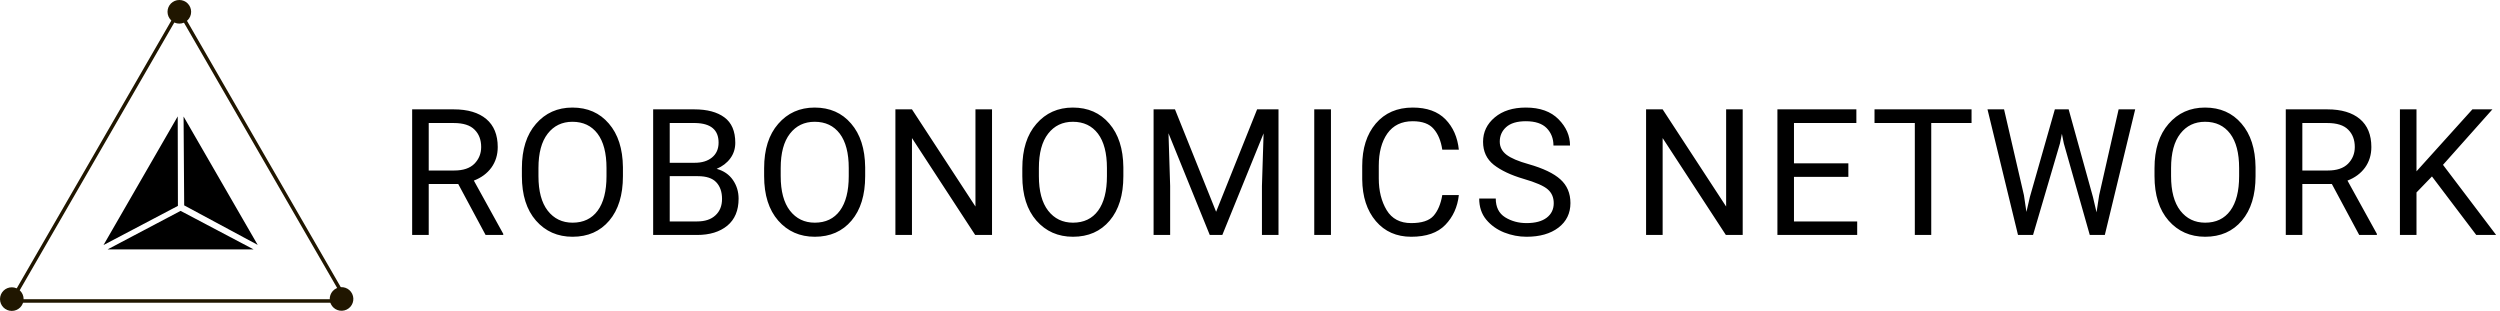
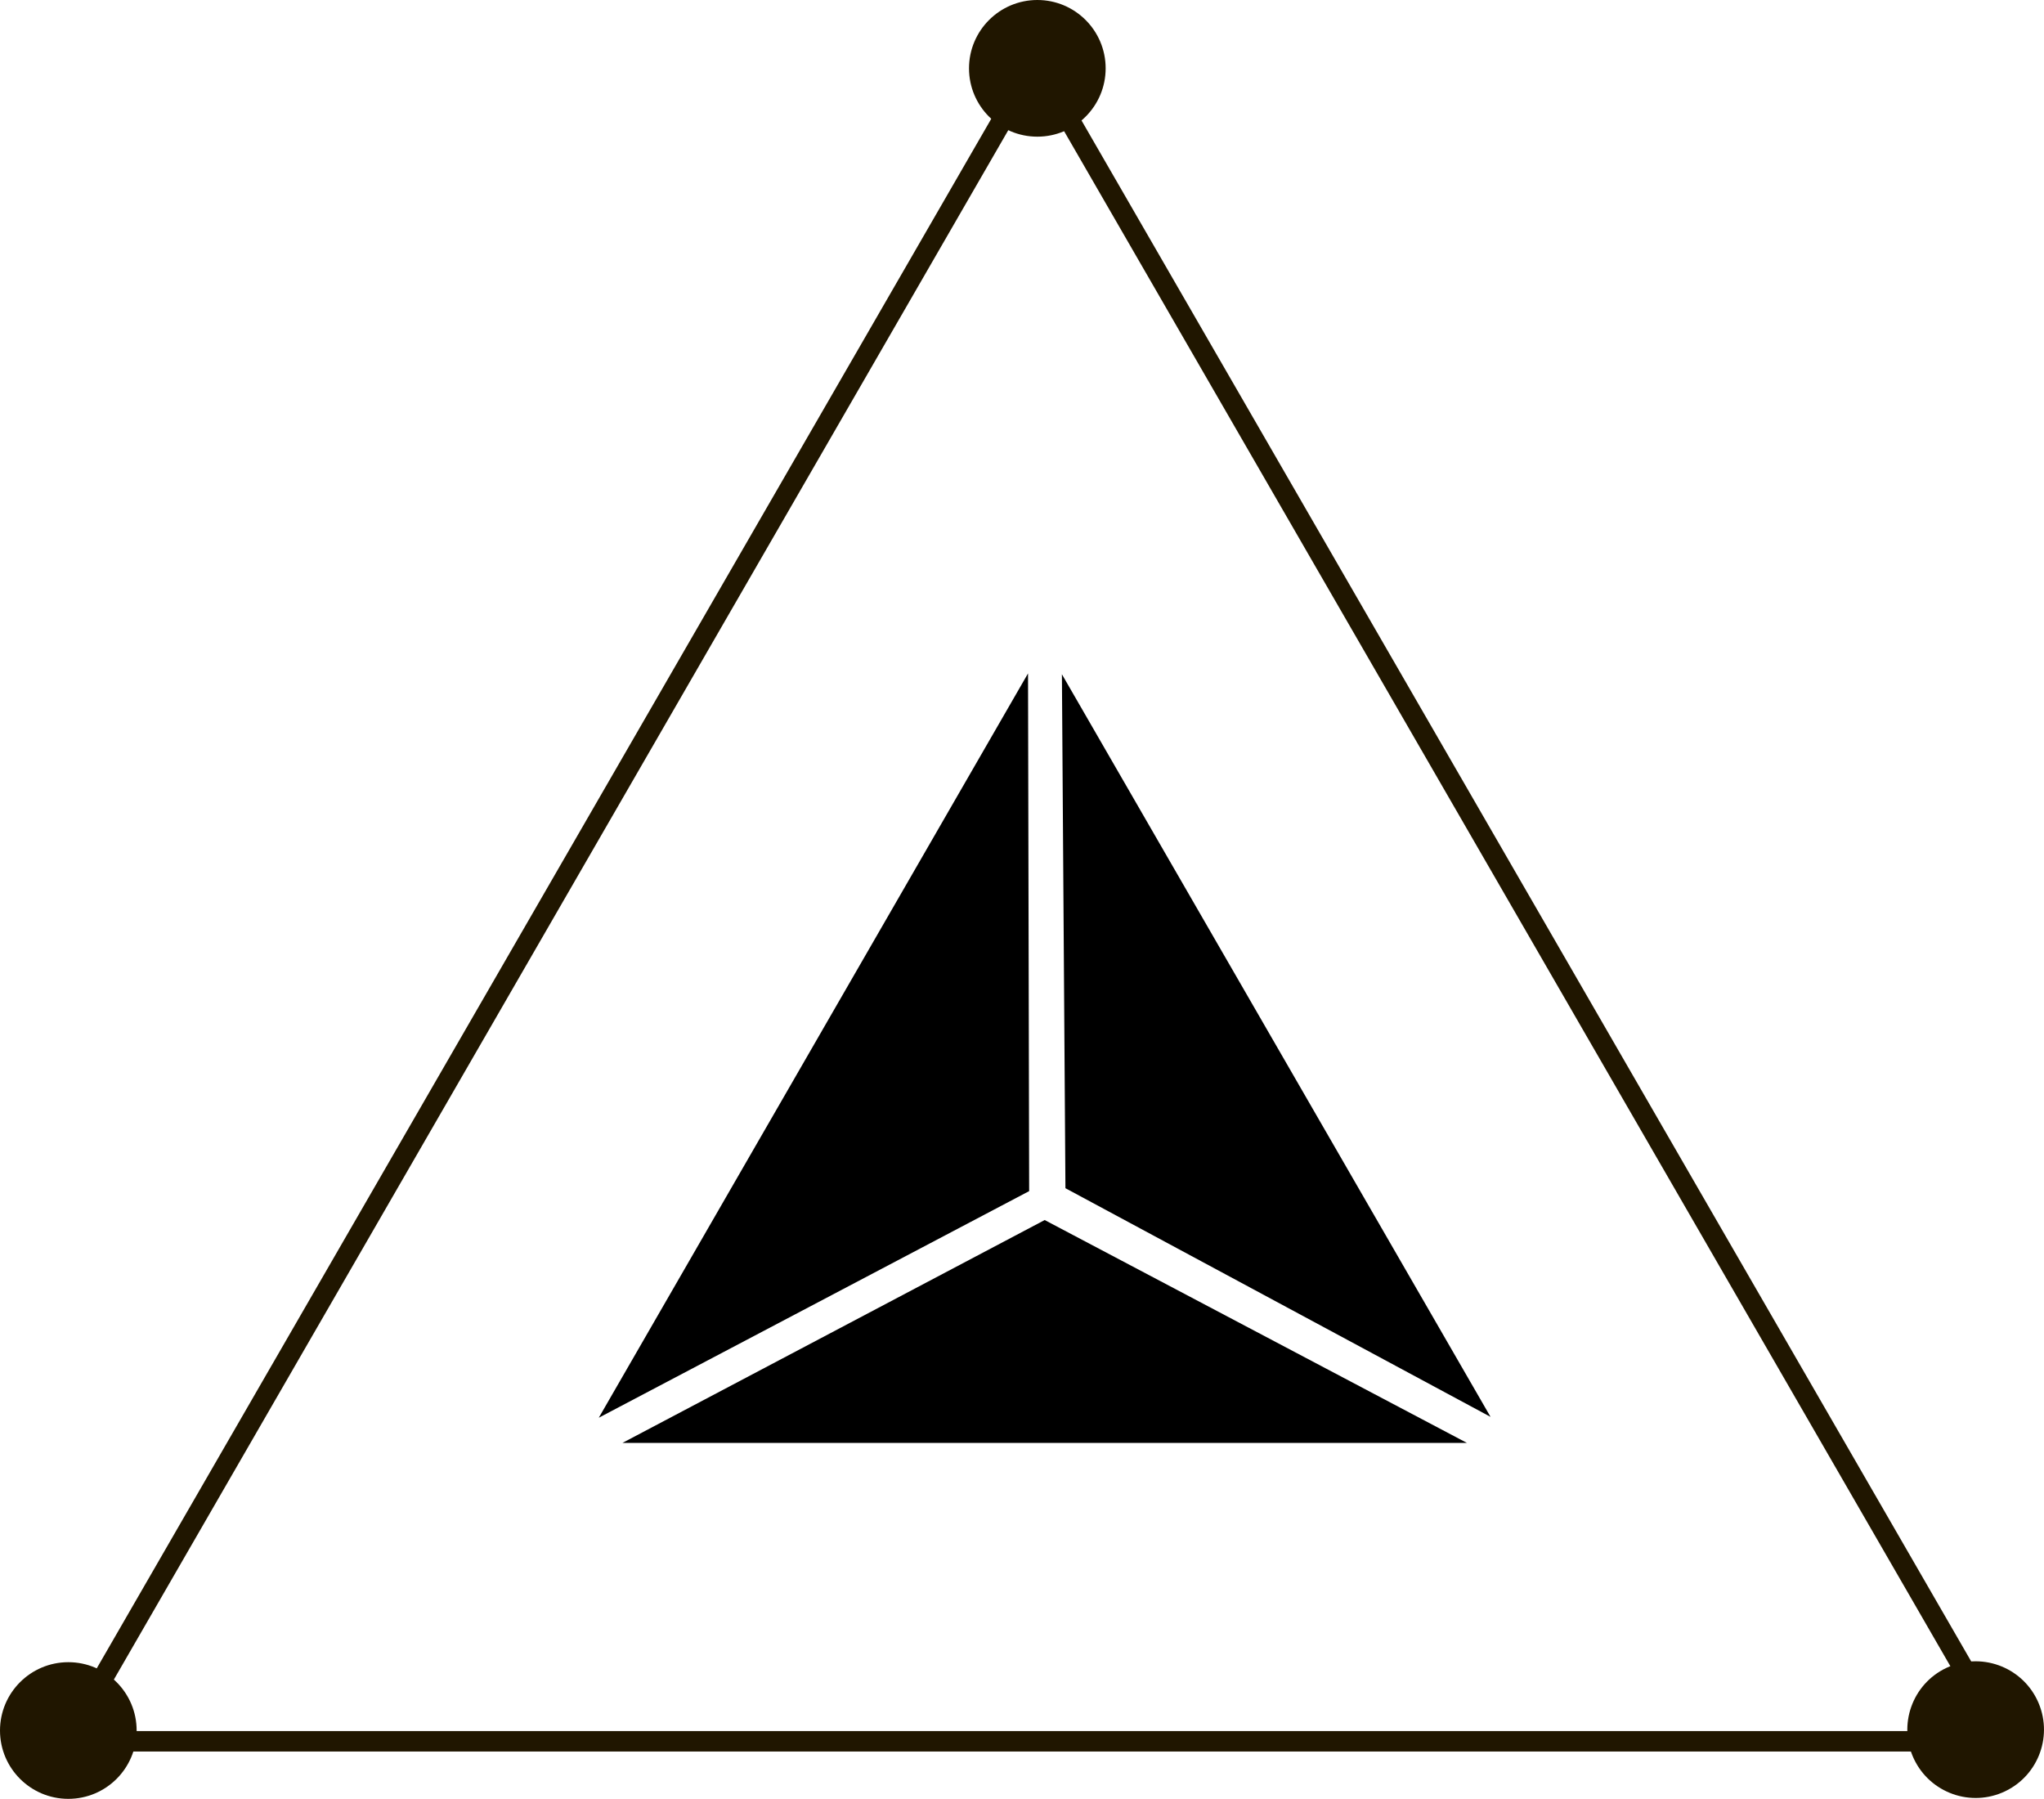
- <svg xmlns="http://www.w3.org/2000/svg" width="283" height="35.196" viewBox="0 0 283 35.196">
-   <defs>
-     <clipPath id="clip-path">
-       <rect id="Rectangle_8" data-name="Rectangle 8" width="40" height="35.196" transform="translate(0 0.001)" fill="none" />
-     </clipPath>
-   </defs>
-   <g id="Group_5" data-name="Group 5" transform="translate(-21 -7.402)">
-     <text id="Robonomics_network" data-name="Robonomics network" transform="translate(66 34)" font-size="20" font-family="Roboto-Regular, Roboto" letter-spacing="0.03em">
-       <tspan x="0" y="0">ROBONOMICS NETWORK</tspan>
-     </text>
-     <g id="Group_25" data-name="Group 25" transform="translate(21 7.401)">
-       <path id="Path_31" data-name="Path 31" d="M20.272,1.211,1.3,34.071H39.247Z" fill="none" stroke="#201600" stroke-miterlimit="10" stroke-width="0.4" />
-       <g id="Group_24" data-name="Group 24">
-         <g id="Group_23" data-name="Group 23" clip-path="url(#clip-path)">
-           <path id="Path_32" data-name="Path 32" d="M38.087,32.636a1.337,1.337,0,1,1-.631,1.783,1.337,1.337,0,0,1,.631-1.783" fill="#201600" />
-           <path id="Path_33" data-name="Path 33" d="M20.3,0a1.337,1.337,0,1,1-1.337,1.337A1.338,1.338,0,0,1,20.3,0" fill="#201600" />
-           <path id="Path_34" data-name="Path 34" d="M1.337,32.523A1.337,1.337,0,1,1,0,33.86a1.338,1.338,0,0,1,1.337-1.337" fill="#201600" />
-           <path id="Path_35" data-name="Path 35" d="M12.182,28.232H28.706l-8.262-4.36Z" />
-           <path id="Path_36" data-name="Path 36" d="M20.118,13.176l-8.4,14.564,8.422-4.434Z" />
-           <path id="Path_37" data-name="Path 37" d="M29.169,27.723l-8.388-14.53.069,10.056Z" />
-         </g>
-       </g>
-     </g>
-   </g>
+ <svg xmlns="http://www.w3.org/2000/svg" width="40" height="35.196" viewBox="0 0 40 35.196">
+   <rect id="Rectangle_8" data-name="Rectangle 8" width="40" height="35.196" transform="translate(0 0.001)" fill="none" />
+   <path id="Path_31" data-name="Path 31" d="M20.272,1.211,1.3,34.071H39.247Z" fill="none" stroke="#201600" stroke-miterlimit="10" stroke-width="0.4" />
+   <path id="Path_32" data-name="Path 32" d="M38.087,32.636a1.337,1.337,0,1,1-.631,1.783,1.337,1.337,0,0,1,.631-1.783" fill="#201600" />
+   <path id="Path_33" data-name="Path 33" d="M20.3,0a1.337,1.337,0,1,1-1.337,1.337A1.338,1.338,0,0,1,20.3,0" fill="#201600" />
+   <path id="Path_34" data-name="Path 34" d="M1.337,32.523A1.337,1.337,0,1,1,0,33.86a1.338,1.338,0,0,1,1.337-1.337" fill="#201600" />
+   <path id="Path_35" data-name="Path 35" d="M12.182,28.232H28.706l-8.262-4.36Z" />
+   <path id="Path_36" data-name="Path 36" d="M20.118,13.176l-8.4,14.564,8.422-4.434Z" />
+   <path id="Path_37" data-name="Path 37" d="M29.169,27.723l-8.388-14.53.069,10.056Z" />
</svg>
